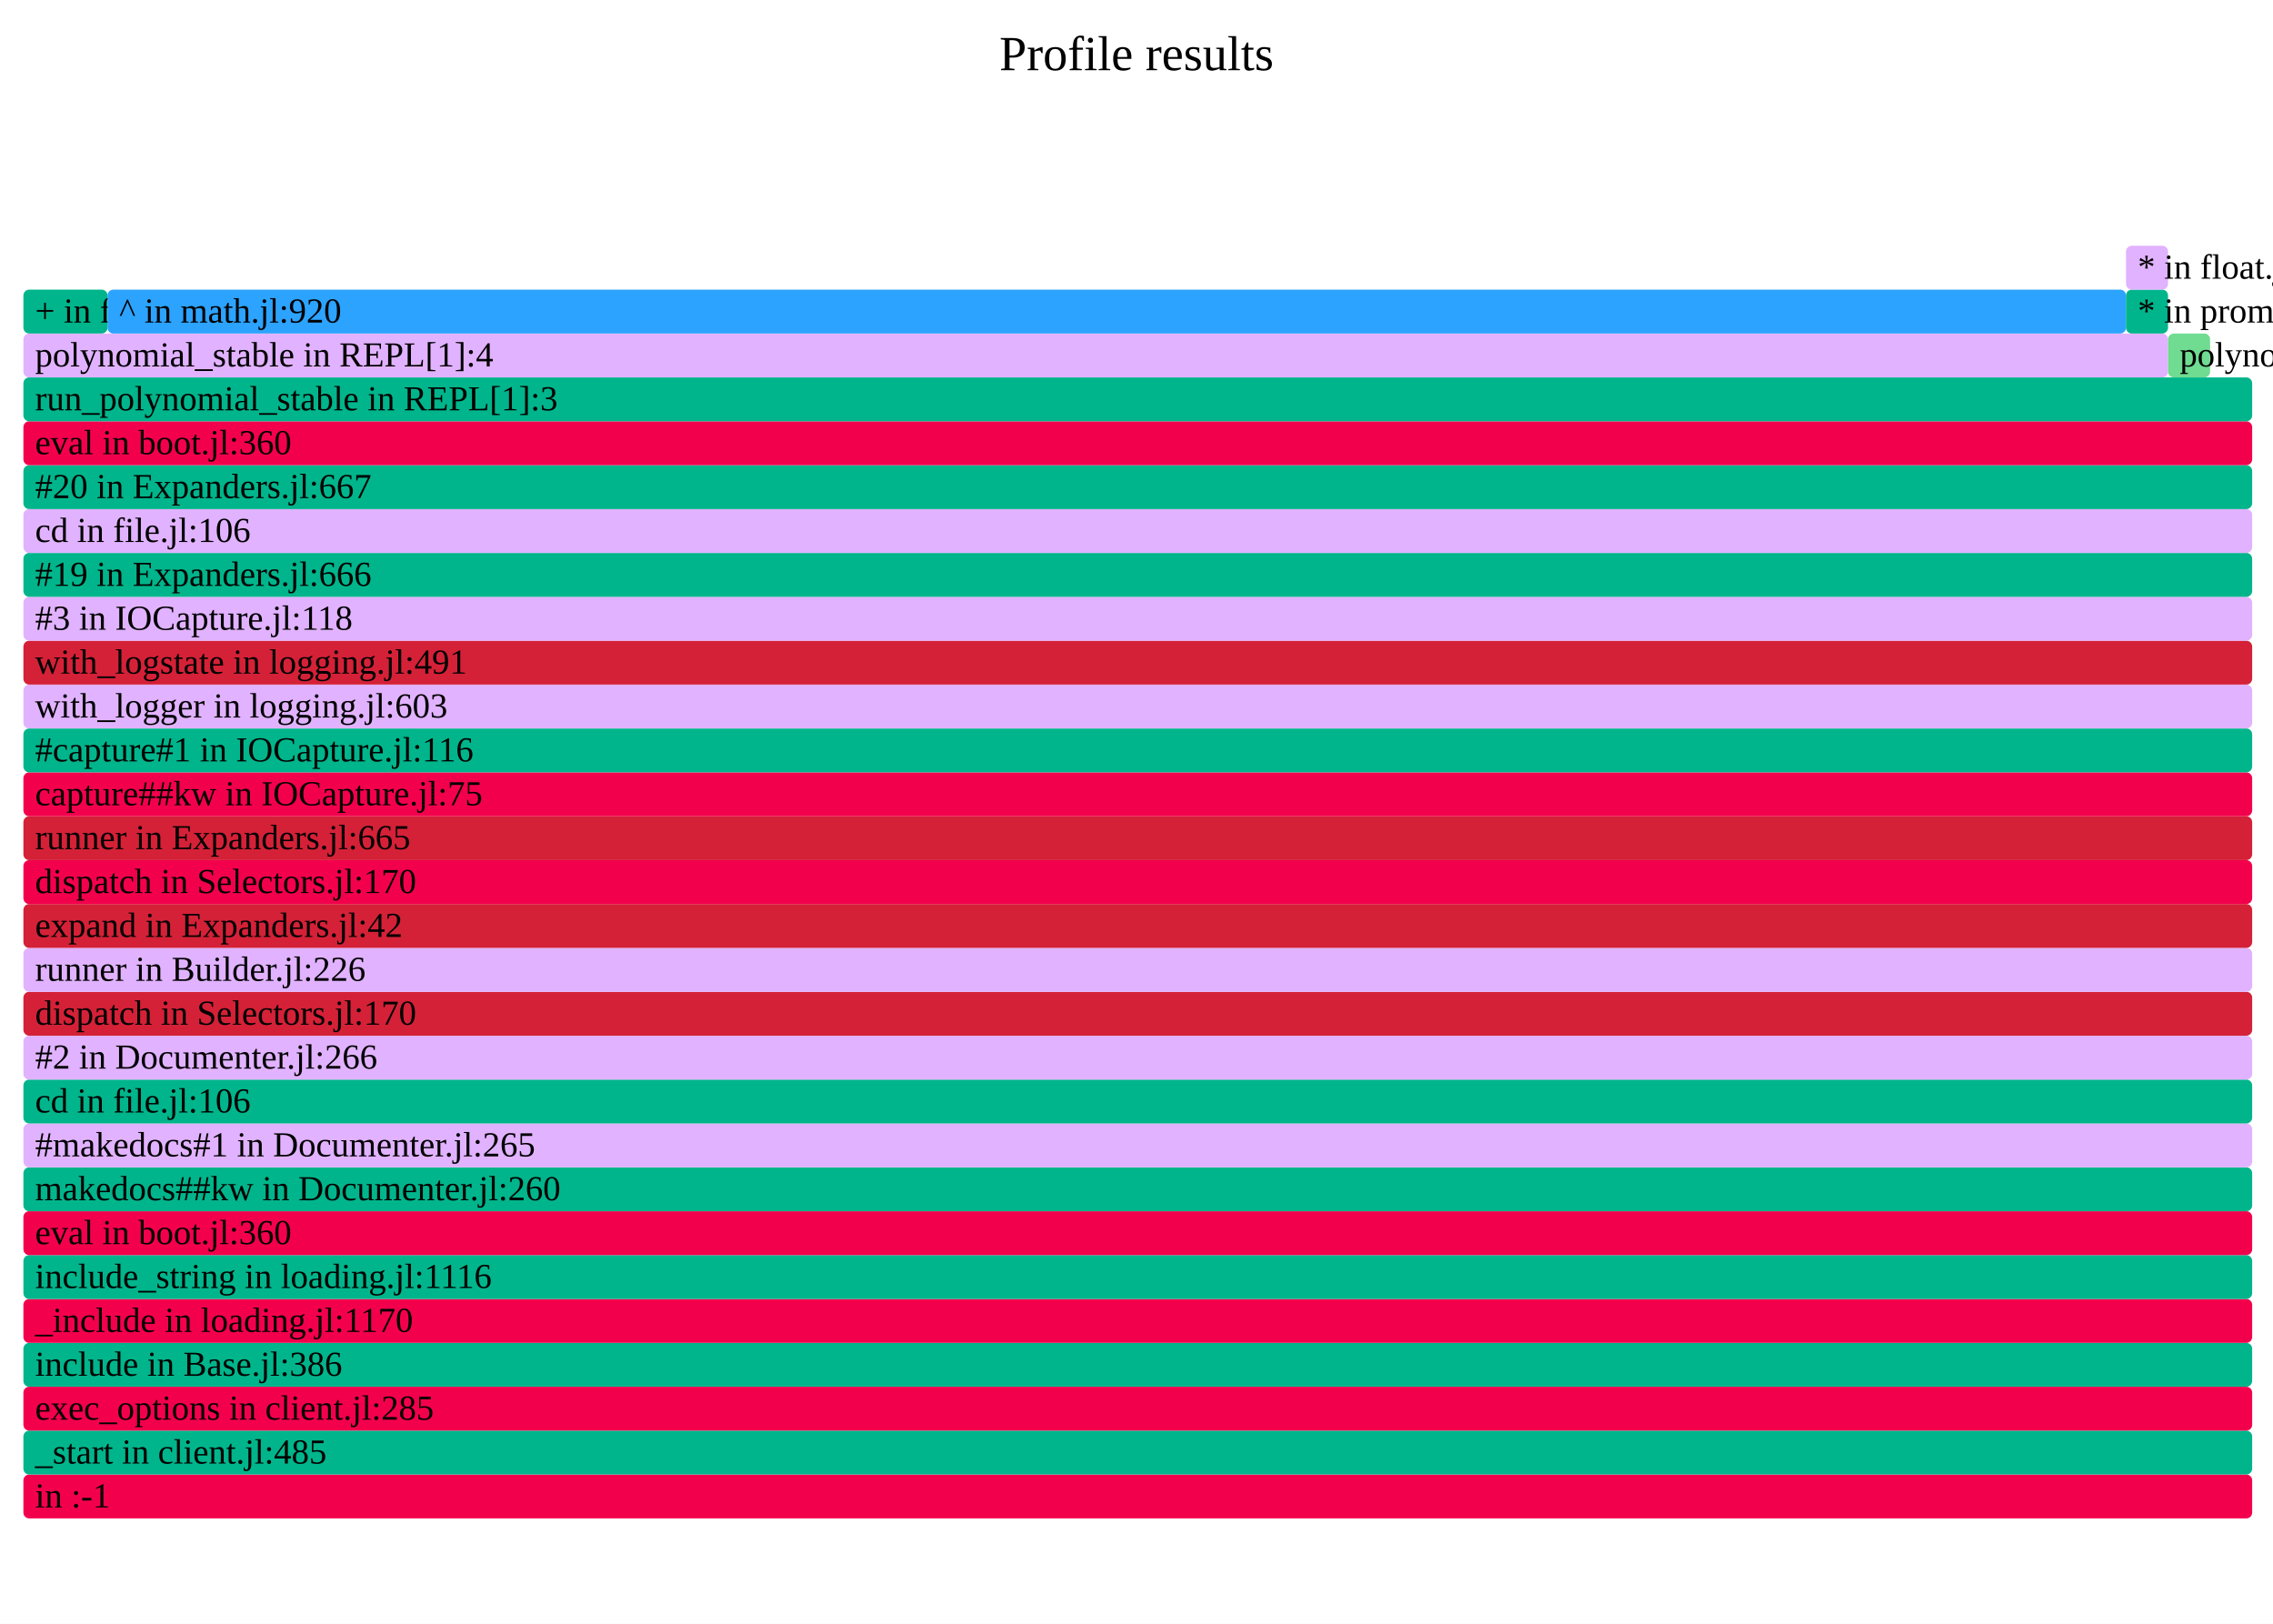
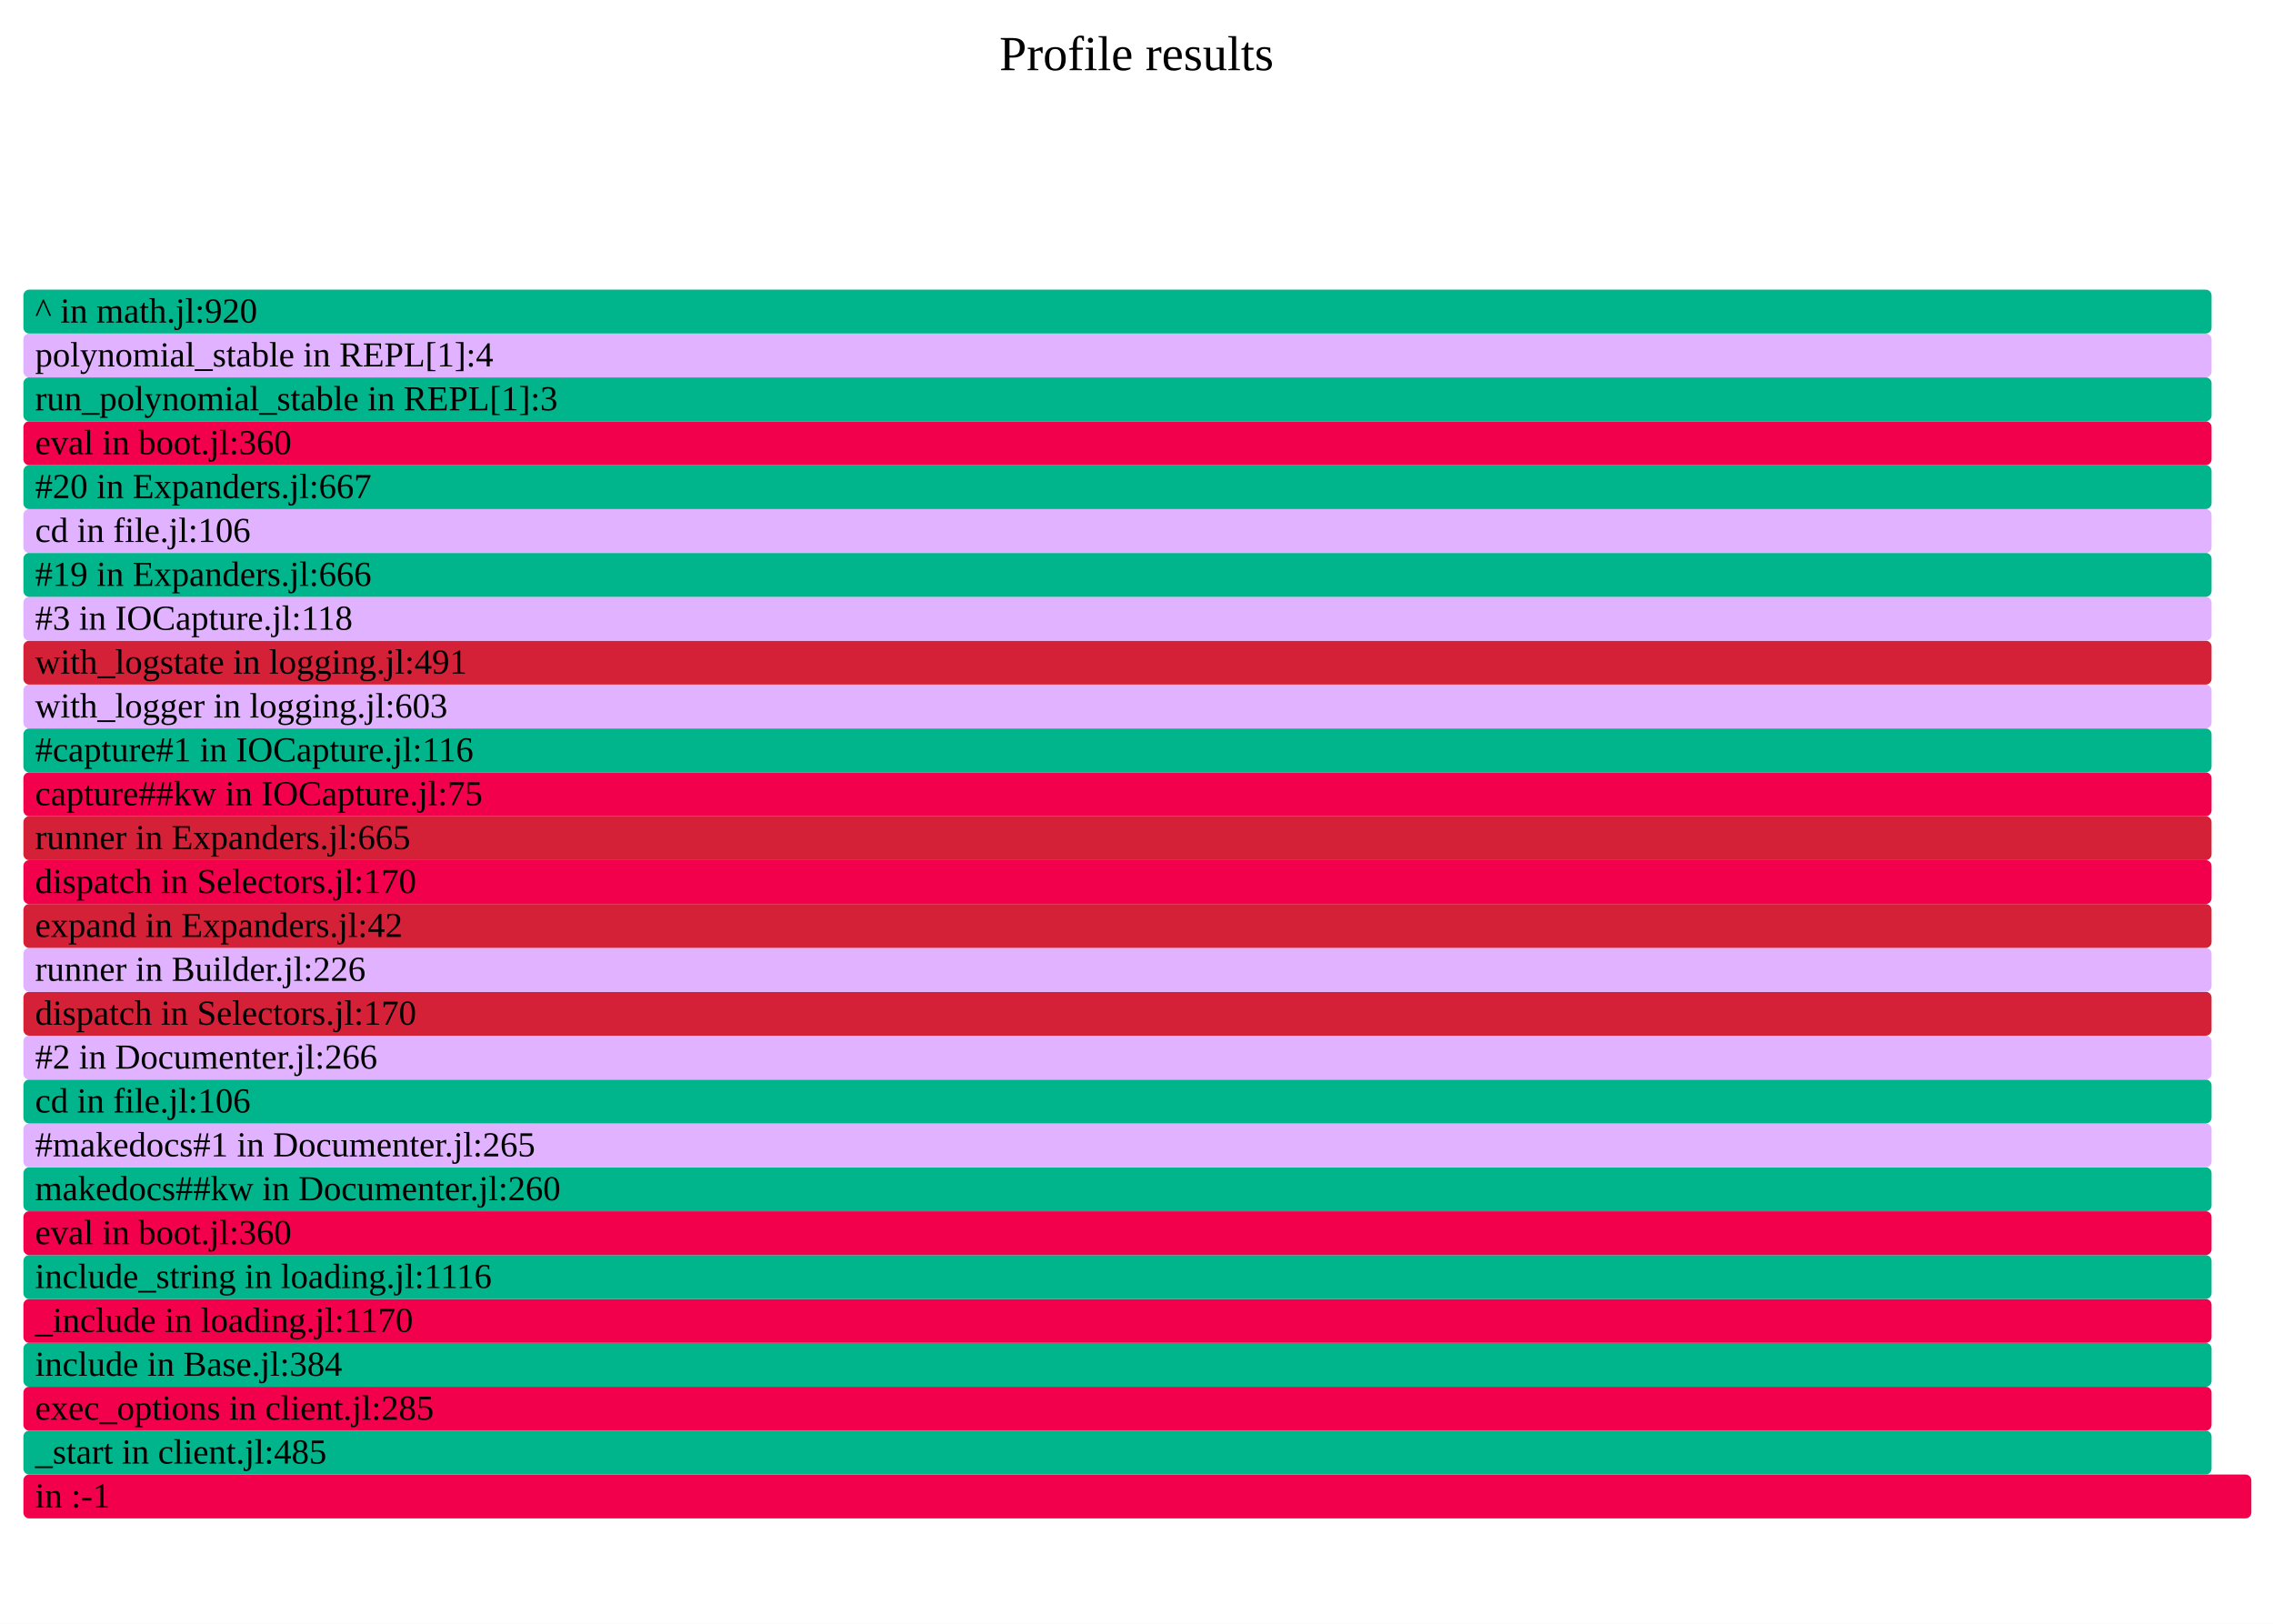
- <svg xmlns="http://www.w3.org/2000/svg" version="1.1" width="777" height="555" viewBox="0 0 777 555" id="fig-a3f1ba1a7f2e4d9390fff131b351d0d0">
+ <svg xmlns="http://www.w3.org/2000/svg" version="1.1" width="777" height="555" viewBox="0 0 777 555" id="fig-3c1ba0b9c62a4ac58c3f76700b75442e">
  <defs>
-     <clipPath id="fig-a3f1ba1a7f2e4d9390fff131b351d0d0-clip">
+     <clipPath id="fig-3c1ba0b9c62a4ac58c3f76700b75442e-clip">
      <rect x="0" y="0" width="777" height="555" />
    </clipPath>
  </defs>
  <style type="text/css">
-     #fig-a3f1ba1a7f2e4d9390fff131b351d0d0 text {
+     #fig-3c1ba0b9c62a4ac58c3f76700b75442e text {
        pointer-events: none;
        font-family: inherit;
        font-size: 12px;
        fill: #000000;
    }
-     text#fig-a3f1ba1a7f2e4d9390fff131b351d0d0-caption {
+     text#fig-3c1ba0b9c62a4ac58c3f76700b75442e-caption {
        font-size: 16.8px;
        fill: #000000;
        text-anchor: middle;
    }
-     #fig-a3f1ba1a7f2e4d9390fff131b351d0d0-bg {
+     #fig-3c1ba0b9c62a4ac58c3f76700b75442e-bg {
        fill: #FFFFFF;
    }
-     #fig-a3f1ba1a7f2e4d9390fff131b351d0d0-viewport rect, #fig-a3f1ba1a7f2e4d9390fff131b351d0d0-viewport path {
+     #fig-3c1ba0b9c62a4ac58c3f76700b75442e-viewport rect, #fig-3c1ba0b9c62a4ac58c3f76700b75442e-viewport path {
        vector-effect: non-scaling-stroke;
        fill-opacity: 1;
    }
-     #fig-a3f1ba1a7f2e4d9390fff131b351d0d0-viewport text {
+     #fig-3c1ba0b9c62a4ac58c3f76700b75442e-viewport text {
        stroke: #000000;
        stroke-width: 0;
        stroke-opacity: 0.35;
    }
-     #fig-a3f1ba1a7f2e4d9390fff131b351d0d0-viewport rect:hover, #fig-a3f1ba1a7f2e4d9390fff131b351d0d0-viewport path:hover {
+     #fig-3c1ba0b9c62a4ac58c3f76700b75442e-viewport rect:hover, #fig-3c1ba0b9c62a4ac58c3f76700b75442e-viewport path:hover {
        fill-opacity: 0.75;
        stroke: #000000;
        stroke-width: 0.5;
    }
-     #fig-a3f1ba1a7f2e4d9390fff131b351d0d0-viewport + rect {
+     #fig-3c1ba0b9c62a4ac58c3f76700b75442e-viewport + rect {
        fill: #FFFFFF;
        opacity: 0.8;
    }
-     text#fig-a3f1ba1a7f2e4d9390fff131b351d0d0-details{
+     text#fig-3c1ba0b9c62a4ac58c3f76700b75442e-details{
        fill: #000000;
    }
</style>
-   <g id="fig-a3f1ba1a7f2e4d9390fff131b351d0d0-frame" clip-path="url(#fig-a3f1ba1a7f2e4d9390fff131b351d0d0-clip)">
-     <rect id="fig-a3f1ba1a7f2e4d9390fff131b351d0d0-bg" x="0" y="0" width="777" height="555" />
-     <text id="fig-a3f1ba1a7f2e4d9390fff131b351d0d0-caption" x="388.5" y="24">Profile results</text>
-     <g id="fig-a3f1ba1a7f2e4d9390fff131b351d0d0-viewport" transform="scale(1)">
-       <rect x="8" y="504" width="761.88" height="15" rx="2" fill="#F3004D" data-dinfo="" />
+   <g id="fig-3c1ba0b9c62a4ac58c3f76700b75442e-frame" clip-path="url(#fig-3c1ba0b9c62a4ac58c3f76700b75442e-clip)">
+     <rect id="fig-3c1ba0b9c62a4ac58c3f76700b75442e-bg" x="0" y="0" width="777" height="555" />
+     <text id="fig-3c1ba0b9c62a4ac58c3f76700b75442e-caption" x="388.5" y="24">Profile results</text>
+     <g id="fig-3c1ba0b9c62a4ac58c3f76700b75442e-viewport" transform="scale(1)">
+       <rect x="8" y="504" width="761.6" height="15" rx="2" fill="#F3004D" data-dinfo="" />
      <text x="8" dx="4" y="515.25"> in :-1</text>
-       <rect x="8" y="489" width="761.88" height="15" rx="2" fill="#00B58B" data-dinfo="./" />
+       <rect x="8" y="489" width="748" height="15" rx="2" fill="#00B58B" data-dinfo="./" />
      <text x="8" dx="4" y="500.25">_start in client.jl:485</text>
-       <rect x="8" y="474" width="761.88" height="15" rx="2" fill="#F3004D" data-dinfo="./" />
+       <rect x="8" y="474" width="748" height="15" rx="2" fill="#F3004D" data-dinfo="./" />
      <text x="8" dx="4" y="485.25">exec_options in client.jl:285</text>
-       <rect x="8" y="459" width="761.88" height="15" rx="2" fill="#00B58B" data-dinfo="./" />
-       <text x="8" dx="4" y="470.25">include in Base.jl:386</text>
-       <rect x="8" y="444" width="761.88" height="15" rx="2" fill="#F3004D" data-dinfo="./" />
+       <rect x="8" y="459" width="748" height="15" rx="2" fill="#00B58B" data-dinfo="./" />
+       <text x="8" dx="4" y="470.25">include in Base.jl:384</text>
+       <rect x="8" y="444" width="748" height="15" rx="2" fill="#F3004D" data-dinfo="./" />
      <text x="8" dx="4" y="455.25">_include in loading.jl:1170</text>
-       <rect x="8" y="429" width="761.88" height="15" rx="2" fill="#00B58B" data-dinfo="./" />
+       <rect x="8" y="429" width="748" height="15" rx="2" fill="#00B58B" data-dinfo="./" />
      <text x="8" dx="4" y="440.25">include_string in loading.jl:1116</text>
-       <rect x="8" y="414" width="761.88" height="15" rx="2" fill="#F3004D" data-dinfo="./" />
+       <rect x="8" y="414" width="748" height="15" rx="2" fill="#F3004D" data-dinfo="./" />
      <text x="8" dx="4" y="425.25">eval in boot.jl:360</text>
-       <rect x="8" y="399" width="761.88" height="15" rx="2" fill="#00B58B" data-dinfo="/home/runner/.julia/packages/Documenter/qdbx6/src/" />
+       <rect x="8" y="399" width="748" height="15" rx="2" fill="#00B58B" data-dinfo="/home/runner/.julia/packages/Documenter/qdbx6/src/" />
      <text x="8" dx="4" y="410.25">makedocs##kw in Documenter.jl:260</text>
-       <rect x="8" y="384" width="761.88" height="15" rx="2" fill="#E1B2FF" data-dinfo="/home/runner/.julia/packages/Documenter/qdbx6/src/" />
+       <rect x="8" y="384" width="748" height="15" rx="2" fill="#E1B2FF" data-dinfo="/home/runner/.julia/packages/Documenter/qdbx6/src/" />
      <text x="8" dx="4" y="395.25">#makedocs#1 in Documenter.jl:265</text>
-       <rect x="8" y="369" width="761.88" height="15" rx="2" fill="#00B58B" data-dinfo="./" />
+       <rect x="8" y="369" width="748" height="15" rx="2" fill="#00B58B" data-dinfo="./" />
      <text x="8" dx="4" y="380.25">cd in file.jl:106</text>
-       <rect x="8" y="354" width="761.88" height="15" rx="2" fill="#E1B2FF" data-dinfo="/home/runner/.julia/packages/Documenter/qdbx6/src/" />
+       <rect x="8" y="354" width="748" height="15" rx="2" fill="#E1B2FF" data-dinfo="/home/runner/.julia/packages/Documenter/qdbx6/src/" />
      <text x="8" dx="4" y="365.25">#2 in Documenter.jl:266</text>
-       <rect x="8" y="339" width="761.88" height="15" rx="2" fill="#D42137" data-dinfo="/home/runner/.julia/packages/Documenter/qdbx6/src/Utilities/" />
+       <rect x="8" y="339" width="748" height="15" rx="2" fill="#D42137" data-dinfo="/home/runner/.julia/packages/Documenter/qdbx6/src/Utilities/" />
      <text x="8" dx="4" y="350.25">dispatch in Selectors.jl:170</text>
-       <rect x="8" y="324" width="761.88" height="15" rx="2" fill="#E1B2FF" data-dinfo="/home/runner/.julia/packages/Documenter/qdbx6/src/" />
+       <rect x="8" y="324" width="748" height="15" rx="2" fill="#E1B2FF" data-dinfo="/home/runner/.julia/packages/Documenter/qdbx6/src/" />
      <text x="8" dx="4" y="335.25">runner in Builder.jl:226</text>
-       <rect x="8" y="309" width="761.88" height="15" rx="2" fill="#D42137" data-dinfo="/home/runner/.julia/packages/Documenter/qdbx6/src/" />
+       <rect x="8" y="309" width="748" height="15" rx="2" fill="#D42137" data-dinfo="/home/runner/.julia/packages/Documenter/qdbx6/src/" />
      <text x="8" dx="4" y="320.25">expand in Expanders.jl:42</text>
-       <rect x="8" y="294" width="761.88" height="15" rx="2" fill="#F3004D" data-dinfo="/home/runner/.julia/packages/Documenter/qdbx6/src/Utilities/" />
+       <rect x="8" y="294" width="748" height="15" rx="2" fill="#F3004D" data-dinfo="/home/runner/.julia/packages/Documenter/qdbx6/src/Utilities/" />
      <text x="8" dx="4" y="305.25">dispatch in Selectors.jl:170</text>
-       <rect x="8" y="279" width="761.88" height="15" rx="2" fill="#D42137" data-dinfo="/home/runner/.julia/packages/Documenter/qdbx6/src/" />
+       <rect x="8" y="279" width="748" height="15" rx="2" fill="#D42137" data-dinfo="/home/runner/.julia/packages/Documenter/qdbx6/src/" />
      <text x="8" dx="4" y="290.25">runner in Expanders.jl:665</text>
-       <rect x="8" y="264" width="761.88" height="15" rx="2" fill="#F3004D" data-dinfo="/home/runner/.julia/packages/IOCapture/sXY71/src/" />
+       <rect x="8" y="264" width="748" height="15" rx="2" fill="#F3004D" data-dinfo="/home/runner/.julia/packages/IOCapture/sXY71/src/" />
      <text x="8" dx="4" y="275.25">capture##kw in IOCapture.jl:75</text>
-       <rect x="8" y="249" width="761.88" height="15" rx="2" fill="#00B58B" data-dinfo="/home/runner/.julia/packages/IOCapture/sXY71/src/" />
+       <rect x="8" y="249" width="748" height="15" rx="2" fill="#00B58B" data-dinfo="/home/runner/.julia/packages/IOCapture/sXY71/src/" />
      <text x="8" dx="4" y="260.25">#capture#1 in IOCapture.jl:116</text>
-       <rect x="8" y="234" width="761.88" height="15" rx="2" fill="#E1B2FF" data-dinfo="./" />
+       <rect x="8" y="234" width="748" height="15" rx="2" fill="#E1B2FF" data-dinfo="./" />
      <text x="8" dx="4" y="245.25">with_logger in logging.jl:603</text>
-       <rect x="8" y="219" width="761.88" height="15" rx="2" fill="#D42137" data-dinfo="./" />
+       <rect x="8" y="219" width="748" height="15" rx="2" fill="#D42137" data-dinfo="./" />
      <text x="8" dx="4" y="230.25">with_logstate in logging.jl:491</text>
-       <rect x="8" y="204" width="761.88" height="15" rx="2" fill="#E1B2FF" data-dinfo="/home/runner/.julia/packages/IOCapture/sXY71/src/" />
+       <rect x="8" y="204" width="748" height="15" rx="2" fill="#E1B2FF" data-dinfo="/home/runner/.julia/packages/IOCapture/sXY71/src/" />
      <text x="8" dx="4" y="215.25">#3 in IOCapture.jl:118</text>
-       <rect x="8" y="189" width="761.88" height="15" rx="2" fill="#00B58B" data-dinfo="/home/runner/.julia/packages/Documenter/qdbx6/src/" />
+       <rect x="8" y="189" width="748" height="15" rx="2" fill="#00B58B" data-dinfo="/home/runner/.julia/packages/Documenter/qdbx6/src/" />
      <text x="8" dx="4" y="200.25">#19 in Expanders.jl:666</text>
-       <rect x="8" y="174" width="761.88" height="15" rx="2" fill="#E1B2FF" data-dinfo="./" />
+       <rect x="8" y="174" width="748" height="15" rx="2" fill="#E1B2FF" data-dinfo="./" />
      <text x="8" dx="4" y="185.25">cd in file.jl:106</text>
-       <rect x="8" y="159" width="761.88" height="15" rx="2" fill="#00B58B" data-dinfo="/home/runner/.julia/packages/Documenter/qdbx6/src/" />
+       <rect x="8" y="159" width="748" height="15" rx="2" fill="#00B58B" data-dinfo="/home/runner/.julia/packages/Documenter/qdbx6/src/" />
      <text x="8" dx="4" y="170.25">#20 in Expanders.jl:667</text>
-       <rect x="8" y="144" width="761.88" height="15" rx="2" fill="#F3004D" data-dinfo="./" />
+       <rect x="8" y="144" width="748" height="15" rx="2" fill="#F3004D" data-dinfo="./" />
      <text x="8" dx="4" y="155.25">eval in boot.jl:360</text>
-       <rect x="8" y="129" width="761.88" height="15" rx="2" fill="#00B58B" data-dinfo="./" />
+       <rect x="8" y="129" width="748" height="15" rx="2" fill="#00B58B" data-dinfo="./" />
      <text x="8" dx="4" y="140.25">run_polynomial_stable in REPL[1]:3</text>
-       <rect x="8" y="114" width="733.12" height="15" rx="2" fill="#E1B2FF" data-dinfo="./" />
+       <rect x="8" y="114" width="748" height="15" rx="2" fill="#E1B2FF" data-dinfo="./" />
      <text x="8" dx="4" y="125.25">polynomial_stable in REPL[1]:4</text>
-       <rect x="8" y="99" width="28.75" height="15" rx="2" fill="#00B58B" data-dinfo="./" />
-       <text x="8" dx="4" y="110.25">+ in float.jl:326</text>
-       <rect x="36.75" y="99" width="690" height="15" rx="2" fill="#2CA3FF" data-dinfo="./" />
-       <text x="36.75" dx="4" y="110.25">^ in math.jl:920</text>
-       <rect x="726.75" y="99" width="14.37" height="15" rx="2" fill="#00B58B" data-dinfo="./" />
-       <text x="726.75" dx="4" y="110.25">* in promotion.jl:322</text>
-       <rect x="726.75" y="84" width="14.37" height="15" rx="2" fill="#E1B2FF" data-dinfo="./" />
-       <text x="726.75" dx="4" y="95.25">* in float.jl:332</text>
-       <rect x="741.12" y="114" width="14.38" height="15" rx="2" fill="#6FDC91" data-dinfo="./" />
-       <text x="741.12" dx="4" y="125.25">polynomial_stable in math.jl:0</text>
+       <rect x="8" y="99" width="748" height="15" rx="2" fill="#00B58B" data-dinfo="./" />
+       <text x="8" dx="4" y="110.25">^ in math.jl:920</text>
    </g>
  </g>
</svg>
